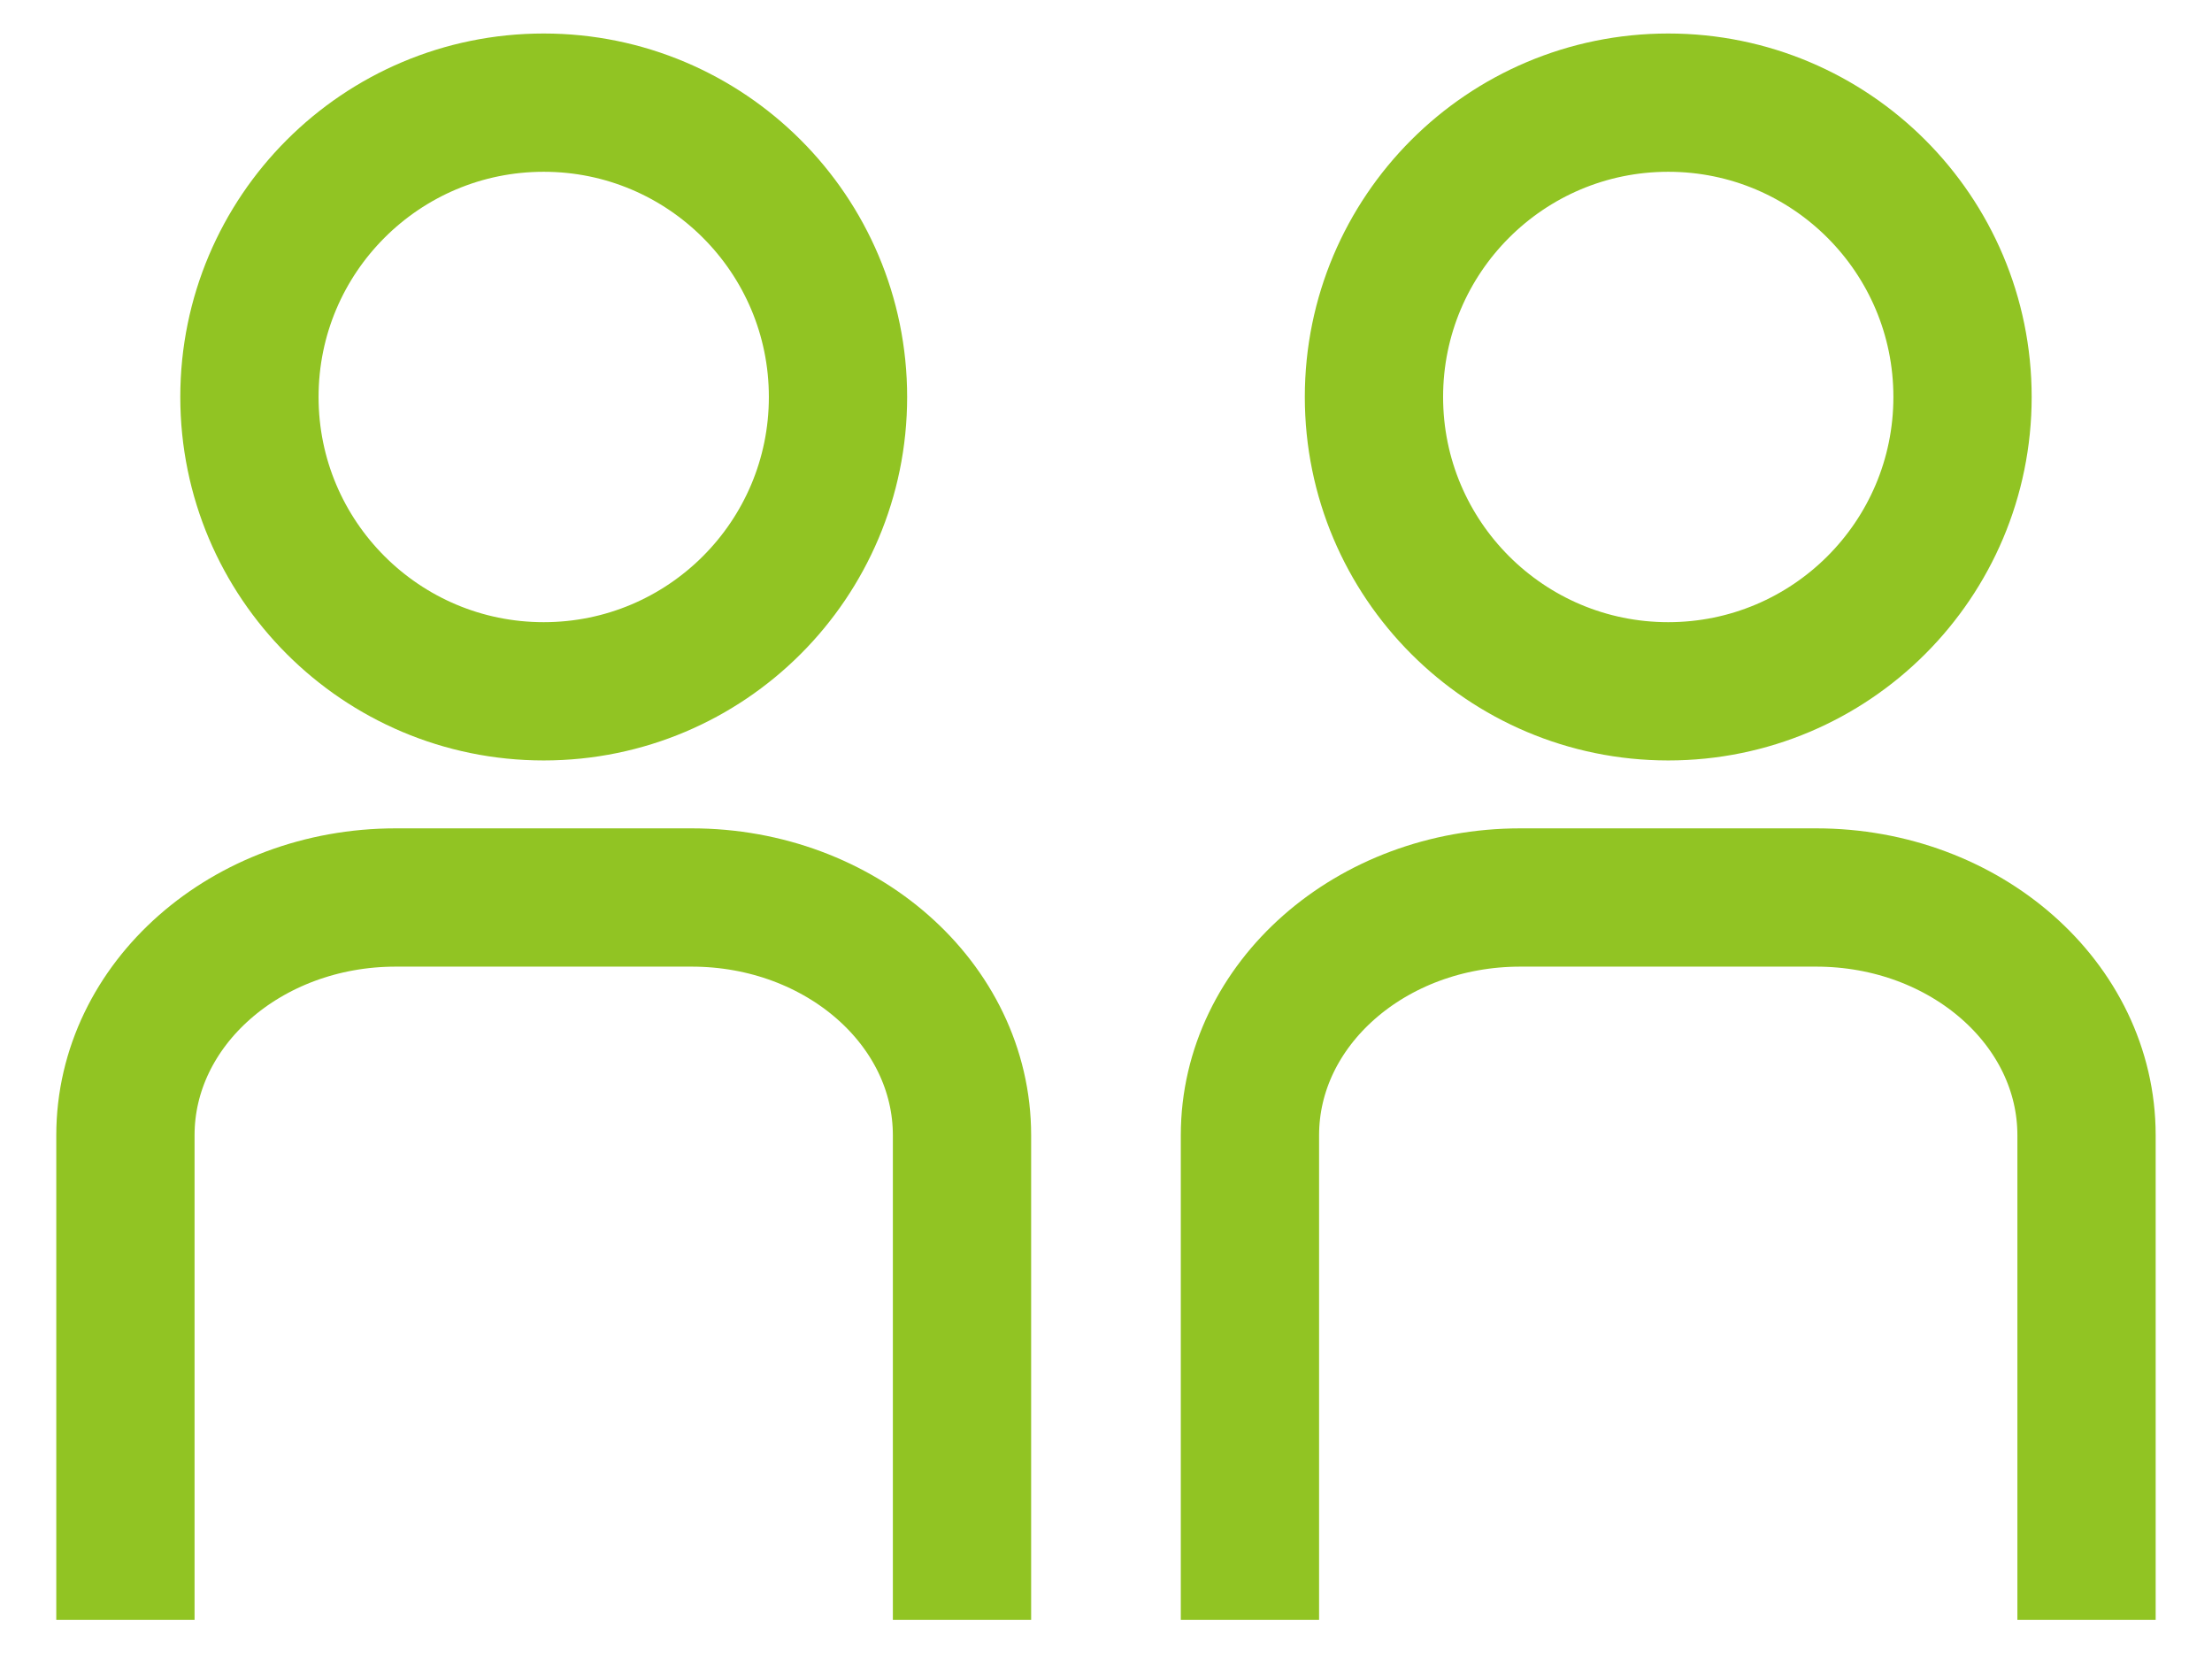
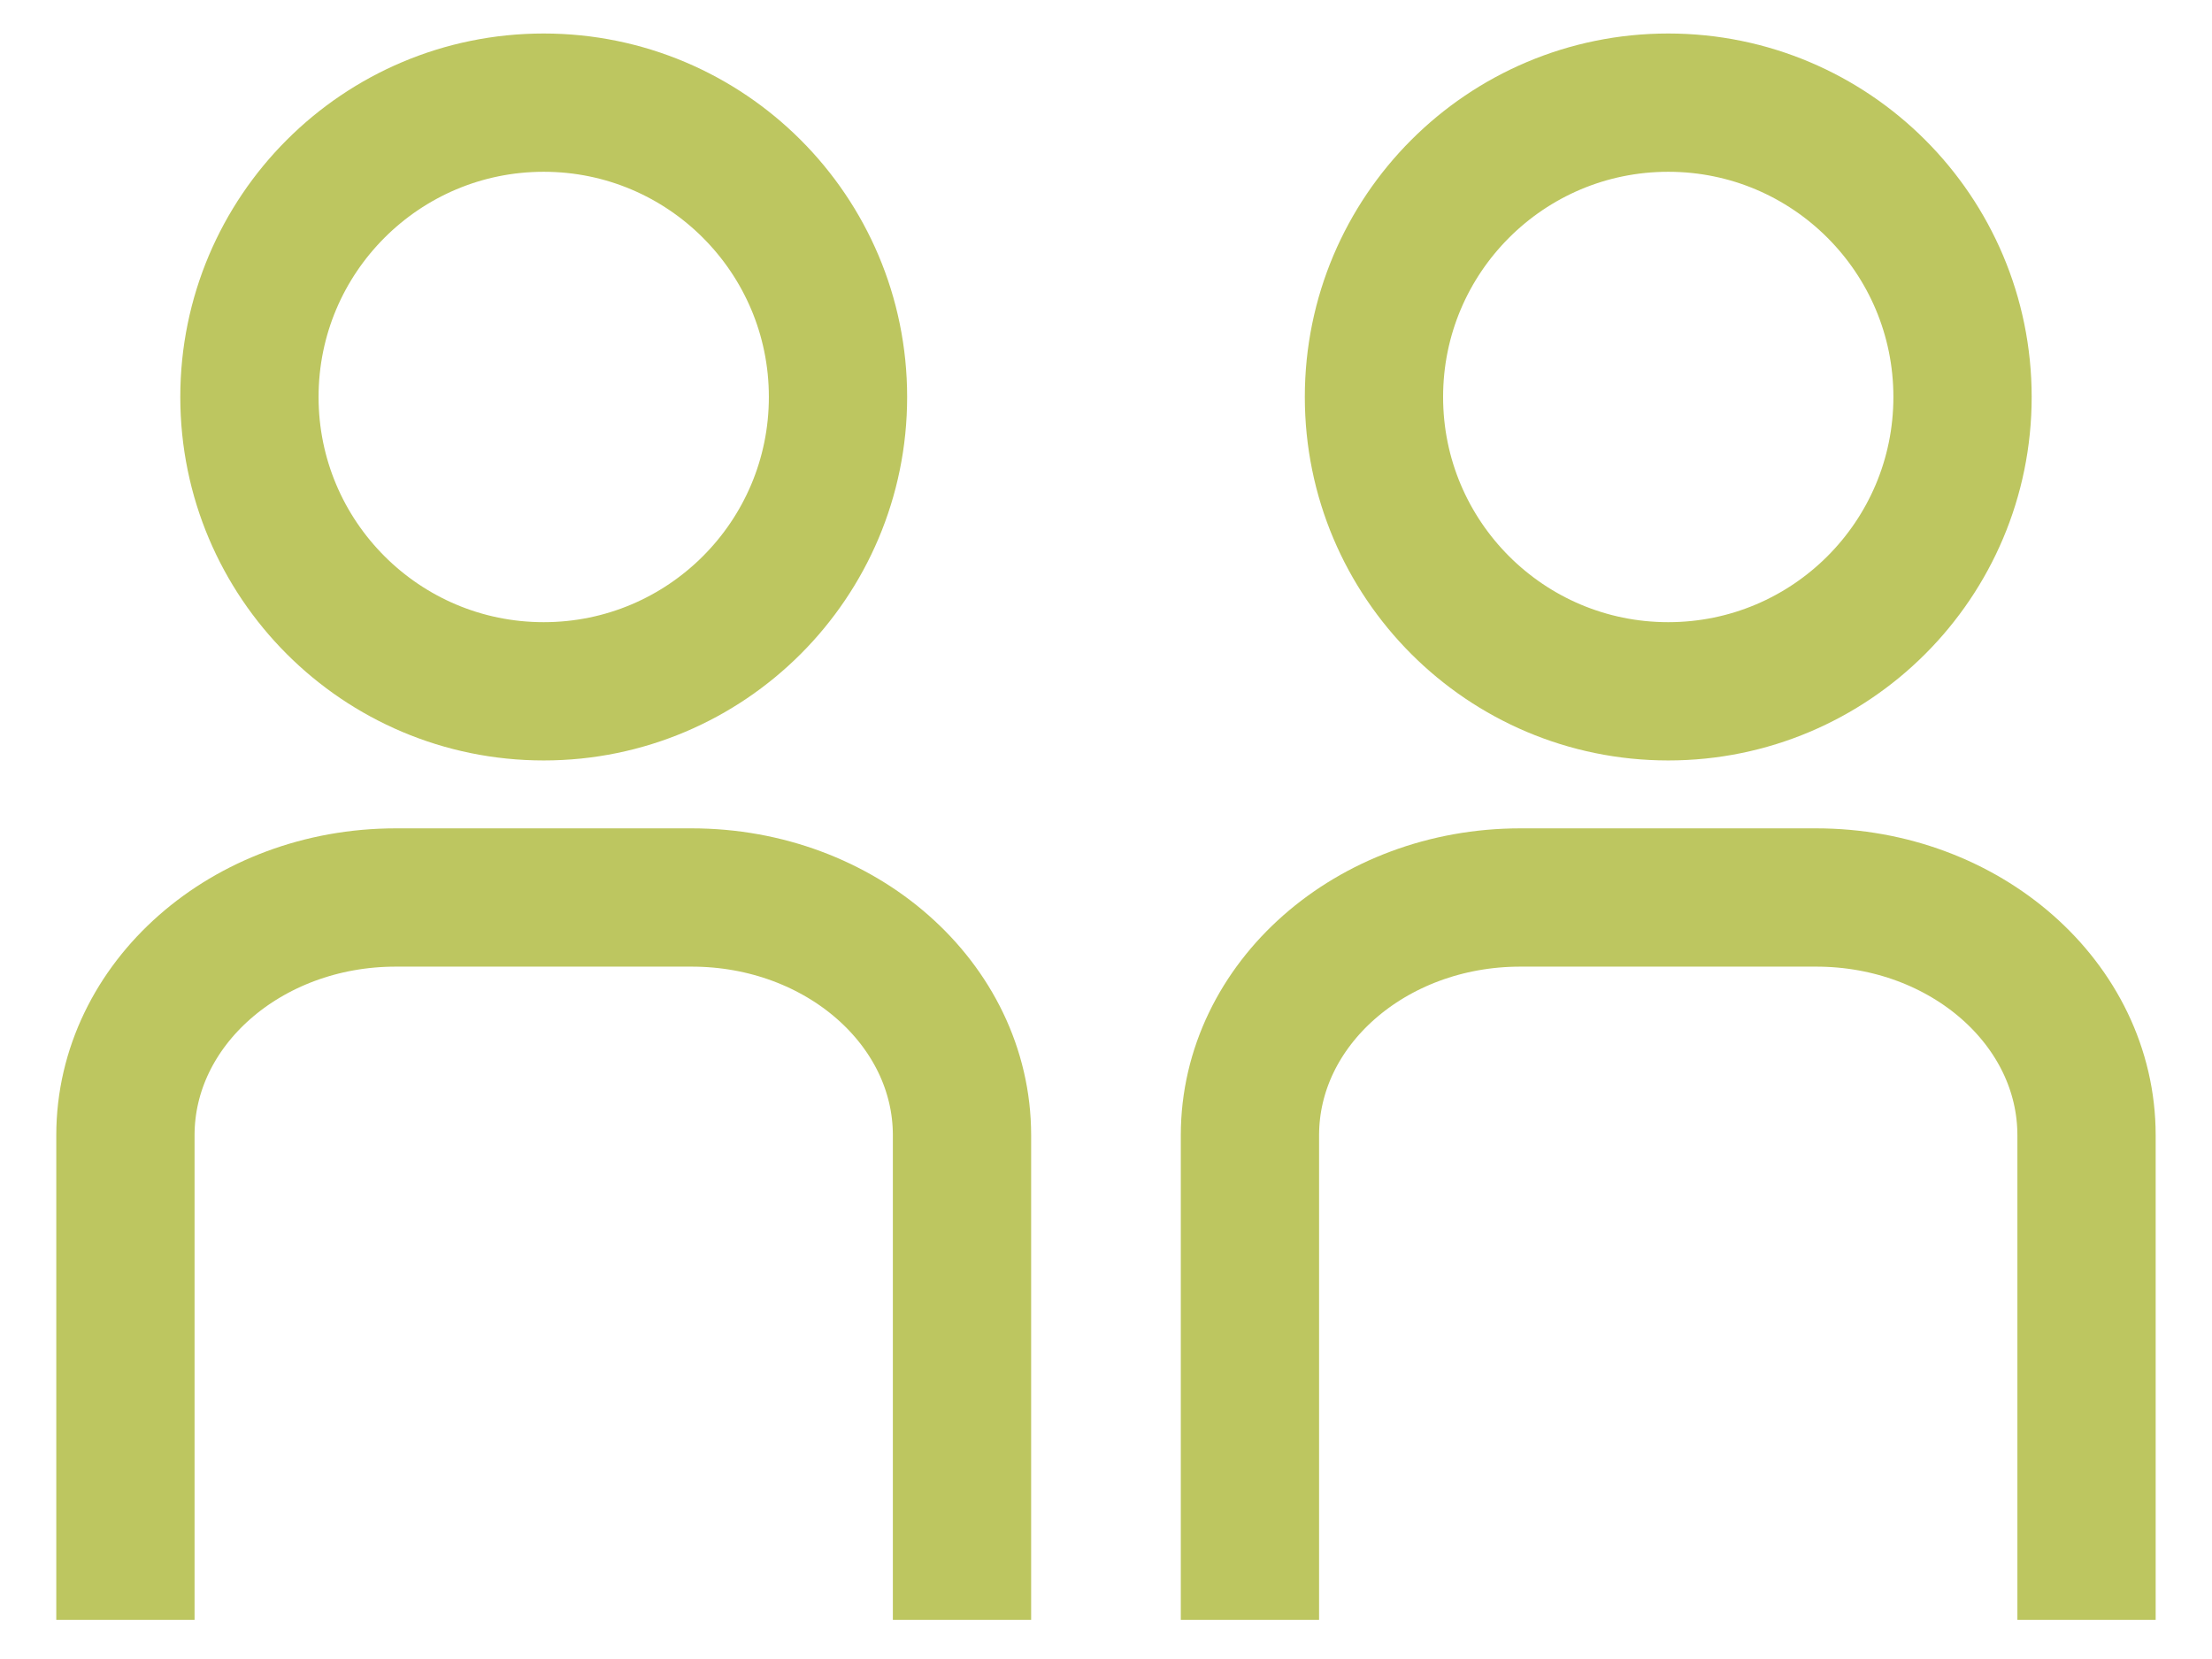
<svg xmlns="http://www.w3.org/2000/svg" width="100%" height="100%" viewBox="0 0 48 36" version="1.1" xml:space="preserve" style="fill-rule:evenodd;clip-rule:evenodd;stroke-miterlimit:10;">
  <g id="Artboard1" transform="matrix(1.1181,0,0,1.12287,-20.4081,-18.2634)">
    <rect x="18.252" y="16.265" width="42.93" height="32.061" style="fill:none;" />
    <clipPath id="_clip1">
      <rect x="18.252" y="16.265" width="42.93" height="32.061" />
    </clipPath>
    <g clip-path="url(#_clip1)">
      <g transform="matrix(0.894375,0,0,0.890574,-1154.44,-730.31)">
        <g transform="matrix(1,0,0,1,653.757,227.394)">
          <g transform="matrix(-1.12805,0,0,1.12805,669.228,625.915)">
-             <ellipse cx="0" cy="-5.662" rx="5.661" ry="5.662" style="fill:none;stroke:rgb(145,196,35);stroke-width:2.66px;" />
+             <ellipse cx="0" cy="-5.662" rx="5.661" ry="5.662" style="fill:none;stroke:#bdc660;stroke-width:2.66px;" />
          </g>
          <g transform="matrix(1.12805,0,0,1.12805,660.151,630.389)">
-             <path d="M0,13.897L0,4.574C0,2.048 2.329,0 5.201,0L10.892,0C13.764,0 16.093,2.048 16.093,4.574L16.093,13.897" style="fill:none;fill-rule:nonzero;stroke:rgb(145,196,35);stroke-width:2.66px;" />
+             <path d="M0,13.897L0,4.574C0,2.048 2.329,0 5.201,0L10.892,0C13.764,0 16.093,2.048 16.093,4.574L16.093,13.897" style="fill:none;fill-rule:nonzero;stroke:#bdc660;stroke-width:2.66px;" />
          </g>
        </g>
        <g transform="matrix(1,0,0,1,678.159,227.394)">
          <g transform="matrix(-1.12805,0,0,1.12805,669.228,625.915)">
-             <ellipse cx="0" cy="-5.662" rx="5.661" ry="5.662" style="fill:none;stroke:rgb(145,196,35);stroke-width:2.66px;" />
+             <ellipse cx="0" cy="-5.662" rx="5.661" ry="5.662" style="fill:none;stroke:#bdc660;stroke-width:2.66px;" />
          </g>
          <g transform="matrix(1.12805,0,0,1.12805,660.151,630.389)">
-             <path d="M0,13.897L0,4.574C0,2.048 2.329,0 5.201,0L10.892,0C13.764,0 16.093,2.048 16.093,4.574L16.093,13.897" style="fill:none;fill-rule:nonzero;stroke:rgb(145,196,35);stroke-width:2.66px;" />
+             <path d="M0,13.897L0,4.574C0,2.048 2.329,0 5.201,0L10.892,0C13.764,0 16.093,2.048 16.093,4.574L16.093,13.897" style="fill:none;fill-rule:nonzero;stroke:#bdc660;stroke-width:2.66px;" />
          </g>
        </g>
      </g>
    </g>
  </g>
</svg>
